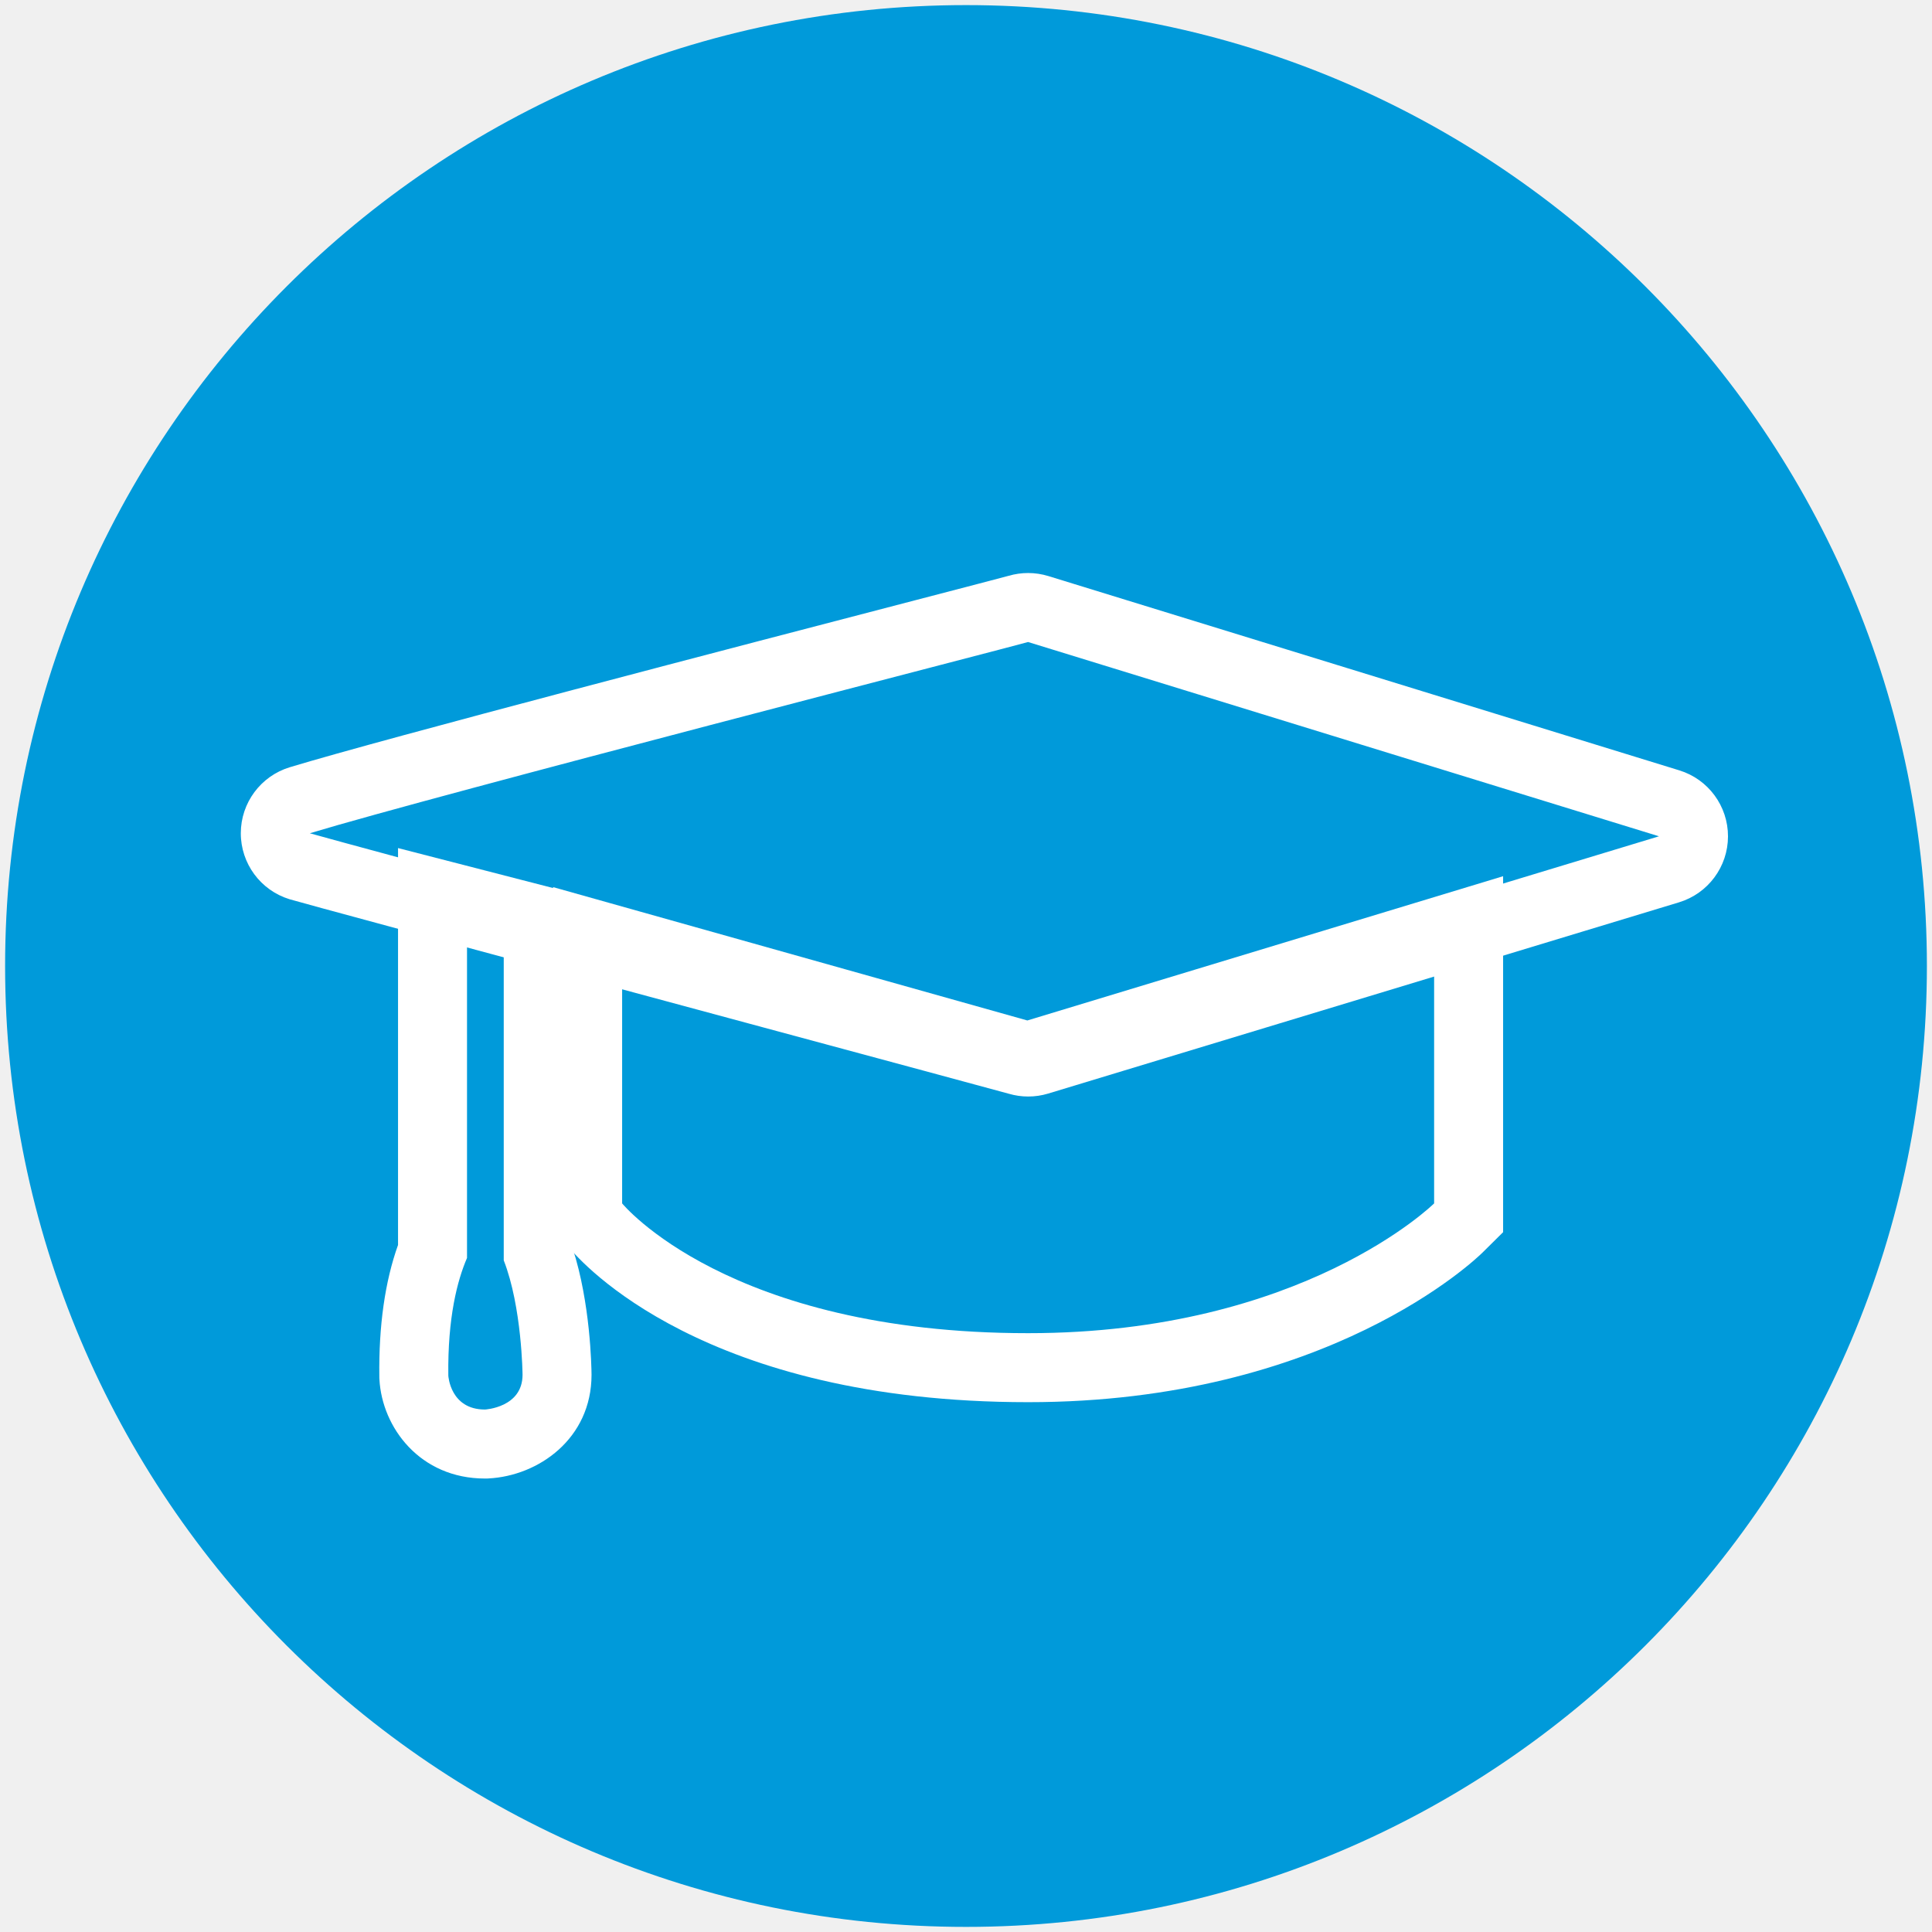
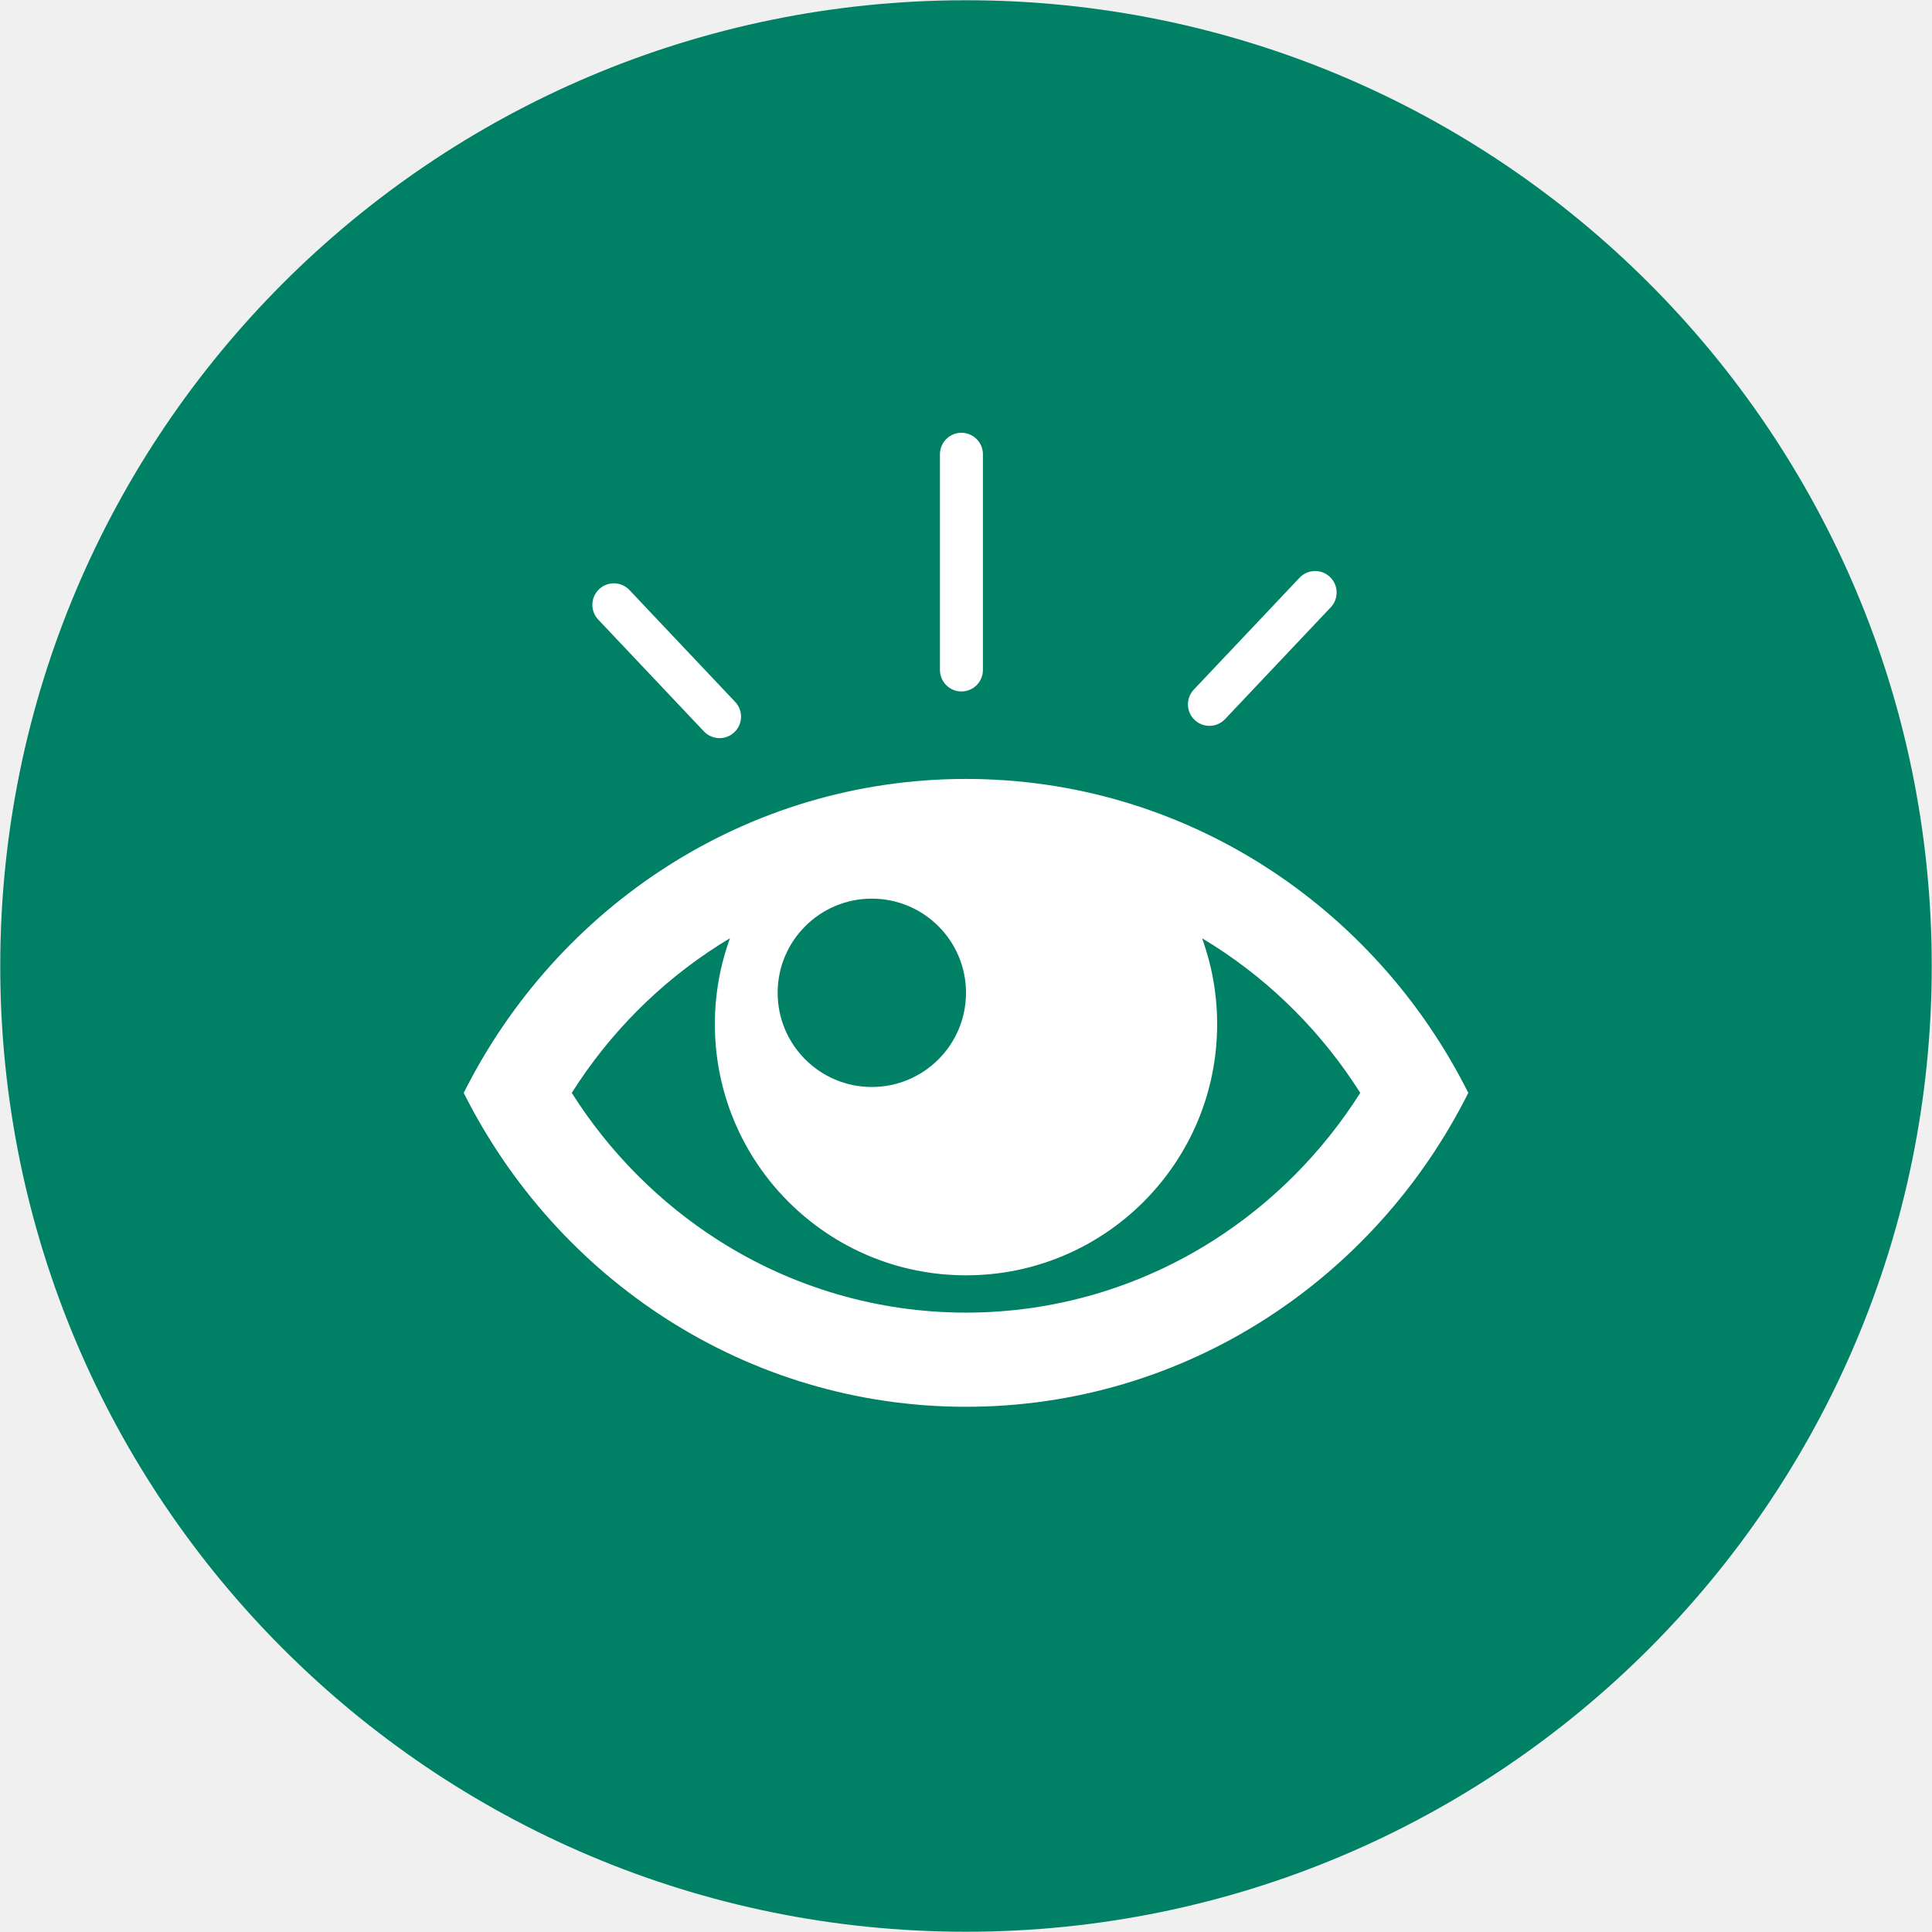
- <svg xmlns="http://www.w3.org/2000/svg" version="1.1" id="Layer_1" x="0px" y="0px" width="140px" height="140px" viewBox="0 0 140 140" enable-background="new 0 0 140 140" xml:space="preserve">
+ <svg xmlns="http://www.w3.org/2000/svg" version="1.1" id="Layer_1" x="0px" y="0px" width="120px" height="120px" viewBox="10 10 120 120" enable-background="new 10 10 120 120" xml:space="preserve">
  <g>
-     <circle fill="#009ADA" cx="70" cy="70" r="69.63" />
+     <circle fill="#008065" cx="70" cy="70" r="59.984" />
    <g>
      <g>
-         <path fill="#FFFFFF" d="M103.922,70.234v16.969c0,0-9.501,9.404-29.419,9.404c-21.76,0-29.421-9.404-29.421-9.404V70.885     l29.416,8.271L103.922,70.234 M108.922,63.493l-6.451,1.956l-28.026,8.498l-28.01-7.876l-6.354-1.786v6.6v16.318v1.779     l1.124,1.379c0.938,1.15,9.839,11.246,33.297,11.246c21.724,0,32.489-10.407,32.937-10.851l1.482-1.468v-2.086V70.234V63.493     L108.922,63.493z" />
+         <g>
+           <path fill="#FFFFFF" d="M70,58.381c-13.607,0-25.401,7.924-31.197,19.499C44.598,89.454,56.392,97.378,70,97.378      c13.608,0,25.403-7.924,31.198-19.498C95.402,66.305,83.607,58.381,70,58.381L70,58.381z M85.383,68.722      c3.664,2.338,6.771,5.471,9.105,9.158c-2.334,3.688-5.441,6.818-9.107,9.157c-4.604,2.938-9.924,4.492-15.381,4.492      c-5.457,0-10.776-1.555-15.382-4.492c-3.665-2.339-6.772-5.47-9.105-9.157c2.333-3.688,5.44-6.82,9.105-9.158      c0.238-0.153,0.48-0.299,0.722-0.445c-0.606,1.666-0.938,3.463-0.938,5.338c0,8.614,6.984,15.598,15.599,15.598      c8.614,0,15.598-6.983,15.598-15.598c0-1.875-0.33-3.672-0.938-5.338C84.902,68.421,85.143,68.569,85.383,68.722L85.383,68.722z       M70,71.664c0,3.231-2.619,5.851-5.85,5.851c-3.229,0-5.849-2.619-5.849-5.851c0-3.229,2.619-5.848,5.849-5.848      C67.381,65.816,70,68.435,70,71.664L70,71.664z M70,71.664" />
+         </g>
      </g>
      <g>
-         <path fill="#FFFFFF" d="M33.843,67.906l2.66,0.686V91.33c1.32,3.379,1.363,8.289,1.363,8.289c0,2.385-2.724,2.521-2.724,2.521     c-2.521,0-2.655-2.453-2.655-2.453c-0.054-4.221,0.656-6.912,1.355-8.531V67.906 M28.843,61.454v6.452v22.309     c-0.946,2.648-1.402,5.85-1.355,9.536l0.001,0.105l0.006,0.105c0.191,3.48,2.937,7.179,7.647,7.179h0.125l0.125-0.006     c3.623-0.183,7.473-2.878,7.473-7.516c-0.005-0.592-0.084-5.201-1.363-9.146V68.592v-3.875l-3.752-0.967l-2.66-0.686     L28.843,61.454L28.843,61.454z" />
+         <path fill="#FFFFFF" d="M69.716,52.947c-0.737,0-1.334-0.597-1.334-1.335V38.216c0-0.738,0.597-1.335,1.334-1.335     c0.738,0,1.335,0.598,1.335,1.335v13.396C71.051,52.35,70.454,52.947,69.716,52.947z" />
      </g>
      <g>
-         <g>
-           <path fill="#FFFFFF" d="M74.499,46.523c0.934,0.287,36.724,11.309,45.718,14.078c-3.098,0.939-45.097,13.672-45.71,13.857      c-0.613-0.188-50.822-13.697-52.057-14.076C31.453,57.652,73.563,46.807,74.499,46.523 M74.499,41.523      c-0.473,0-0.946,0.067-1.405,0.201c-0.401,0.112-3.342,0.878-6.742,1.764c-12.477,3.25-38.439,10.013-45.353,12.109      c-2.104,0.639-3.545,2.577-3.549,4.776c-0.004,2.2,1.43,4.144,3.533,4.789c0.694,0.213,10.833,2.951,33.297,9.01      c9.346,2.521,18.176,4.902,18.824,5.085c0.458,0.134,0.931,0.201,1.403,0.201c0.488,0,0.976-0.071,1.448-0.214      c0.613-0.186,42.615-12.919,45.713-13.858c2.104-0.639,3.544-2.576,3.549-4.774s-1.427-4.143-3.528-4.789l-18.671-5.75      c-12.632-3.89-26.472-8.151-27.048-8.329C75.489,41.597,74.994,41.523,74.499,41.523L74.499,41.523z" />
-         </g>
+         <path fill="#FFFFFF" d="M85.121,55.084c-0.33,0-0.66-0.12-0.918-0.365c-0.535-0.506-0.559-1.351-0.053-1.887l6.566-6.946     c0.506-0.535,1.352-0.56,1.887-0.053c0.535,0.506,0.559,1.351,0.053,1.887l-6.566,6.946     C85.828,54.944,85.475,55.084,85.121,55.084z" />
+       </g>
+       <g>
+         <path fill="#FFFFFF" d="M54.692,55.847c-0.354,0-0.708-0.14-0.97-0.418l-6.565-6.946c-0.506-0.536-0.482-1.381,0.054-1.887     c0.534-0.507,1.38-0.483,1.886,0.053l6.565,6.947c0.507,0.535,0.483,1.38-0.053,1.887C55.351,55.727,55.021,55.847,54.692,55.847     z" />
      </g>
    </g>
  </g>
</svg>
